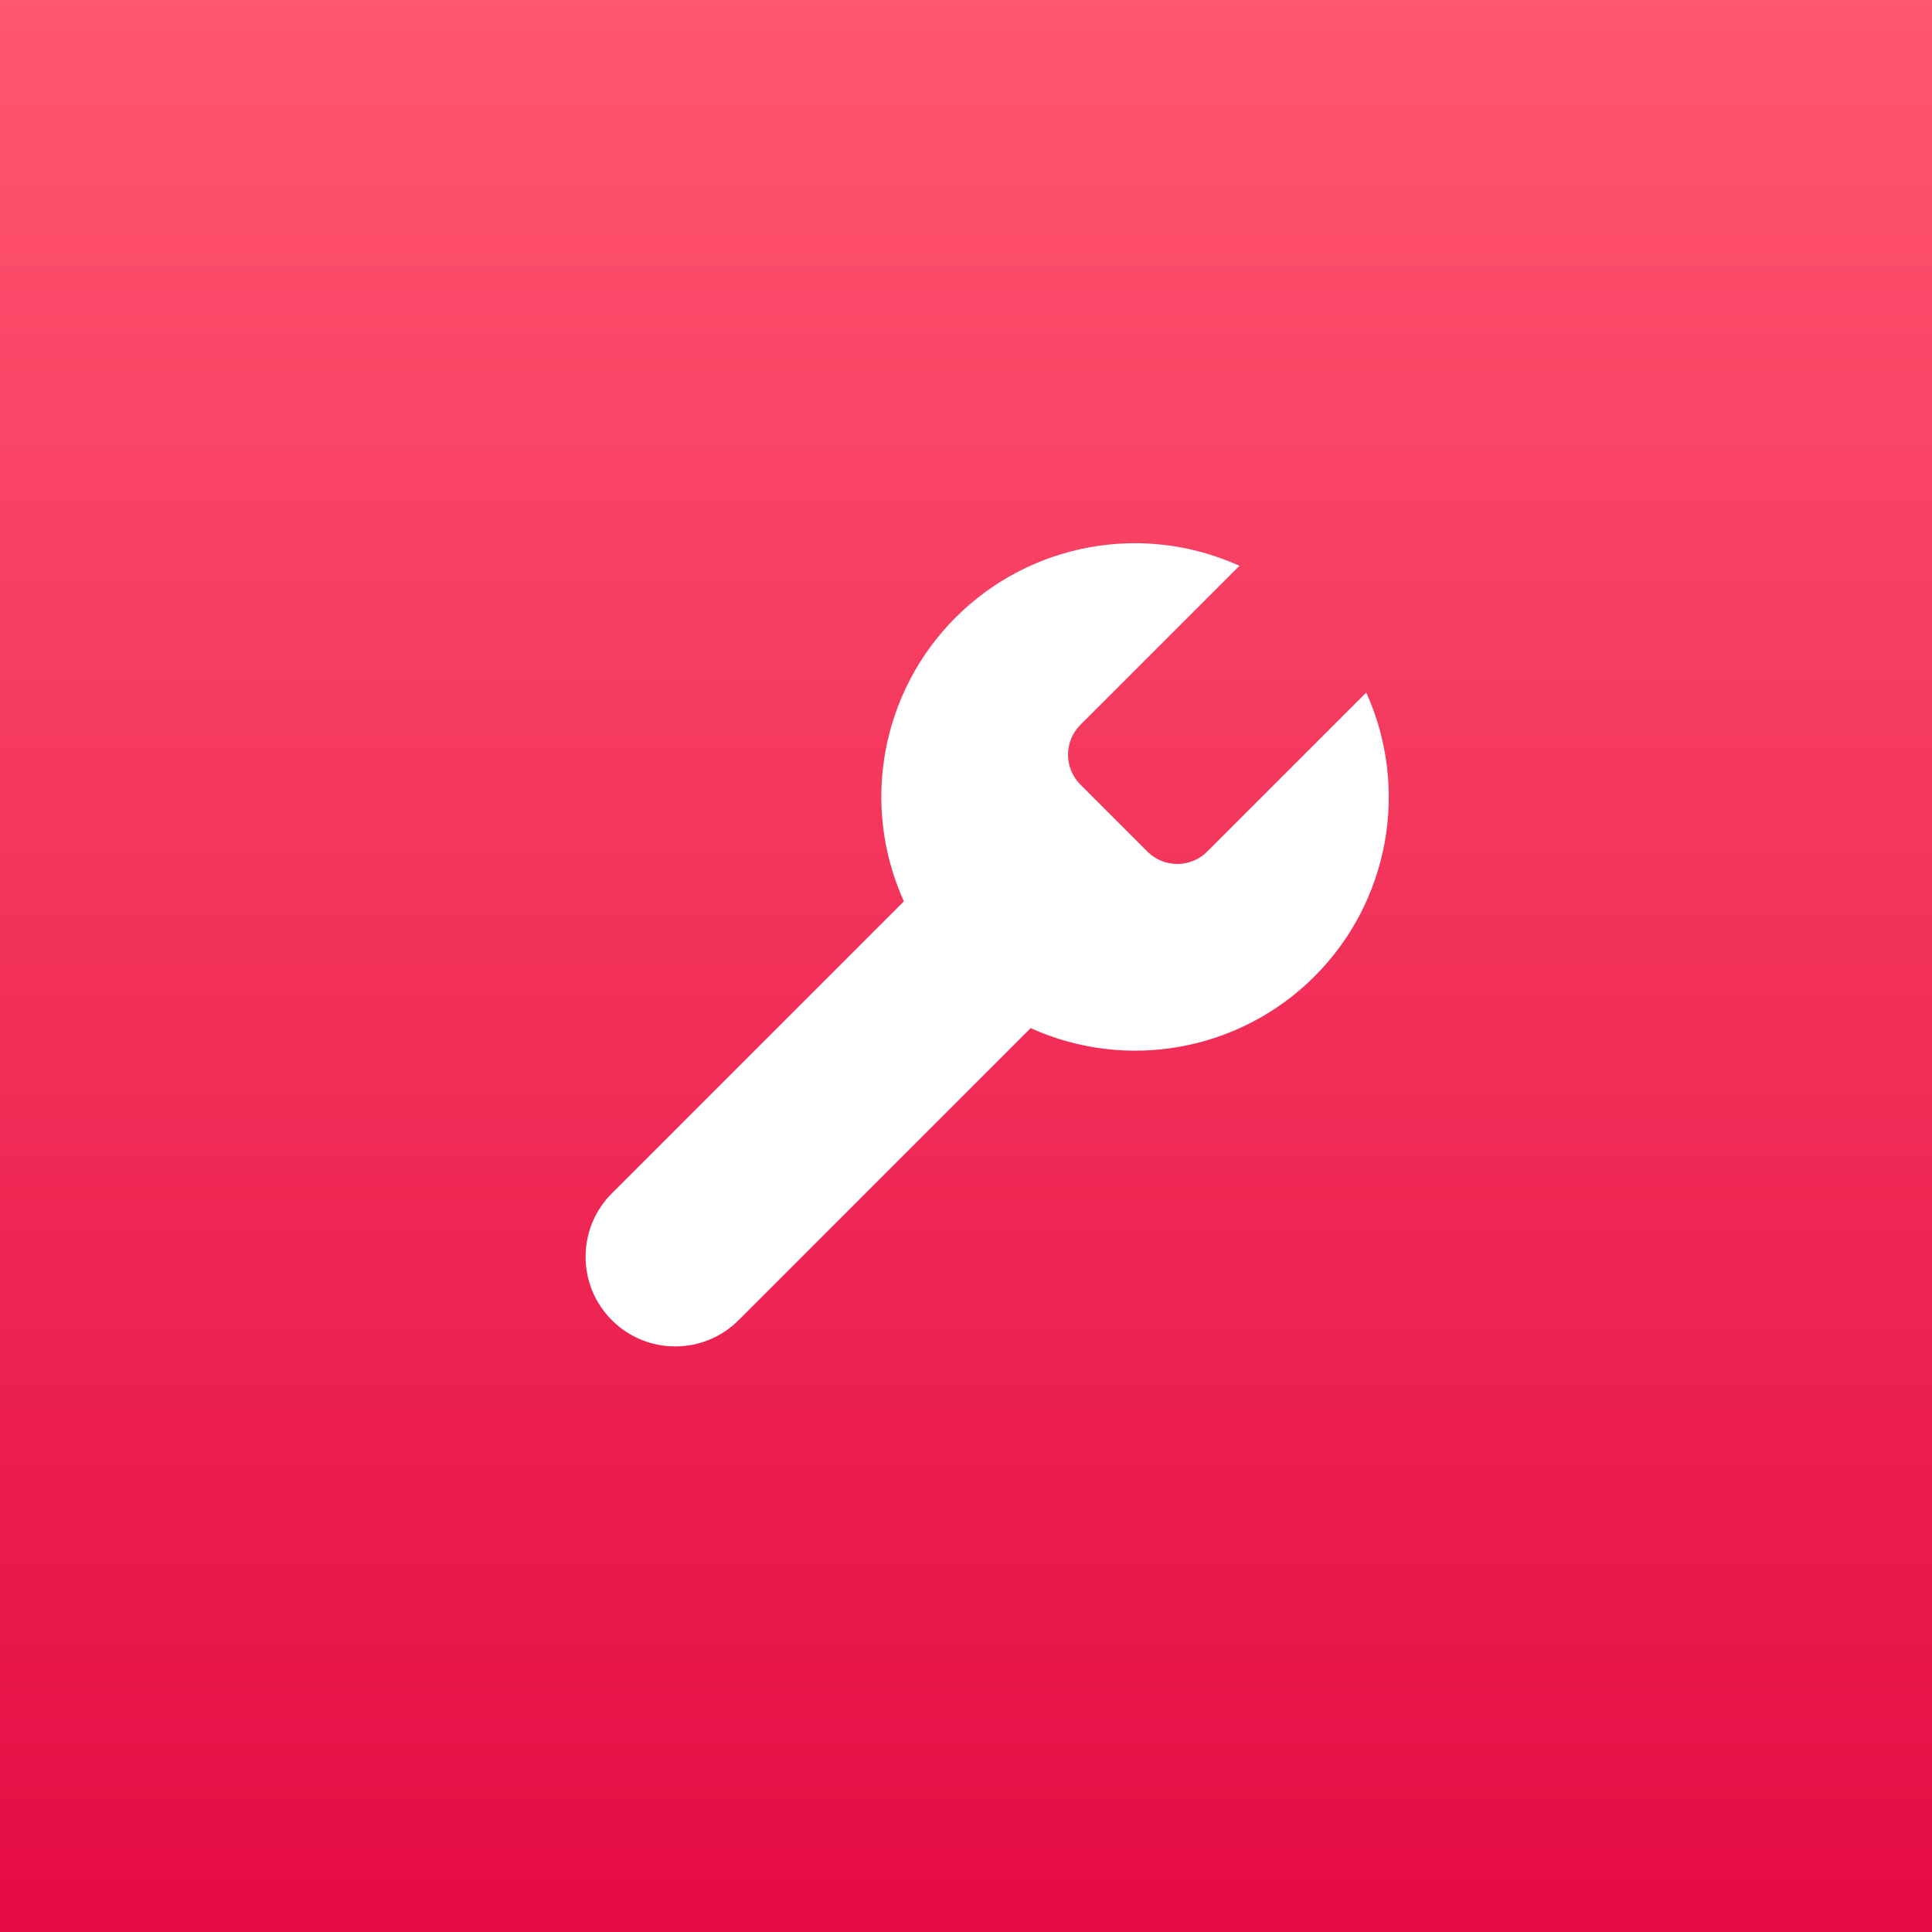
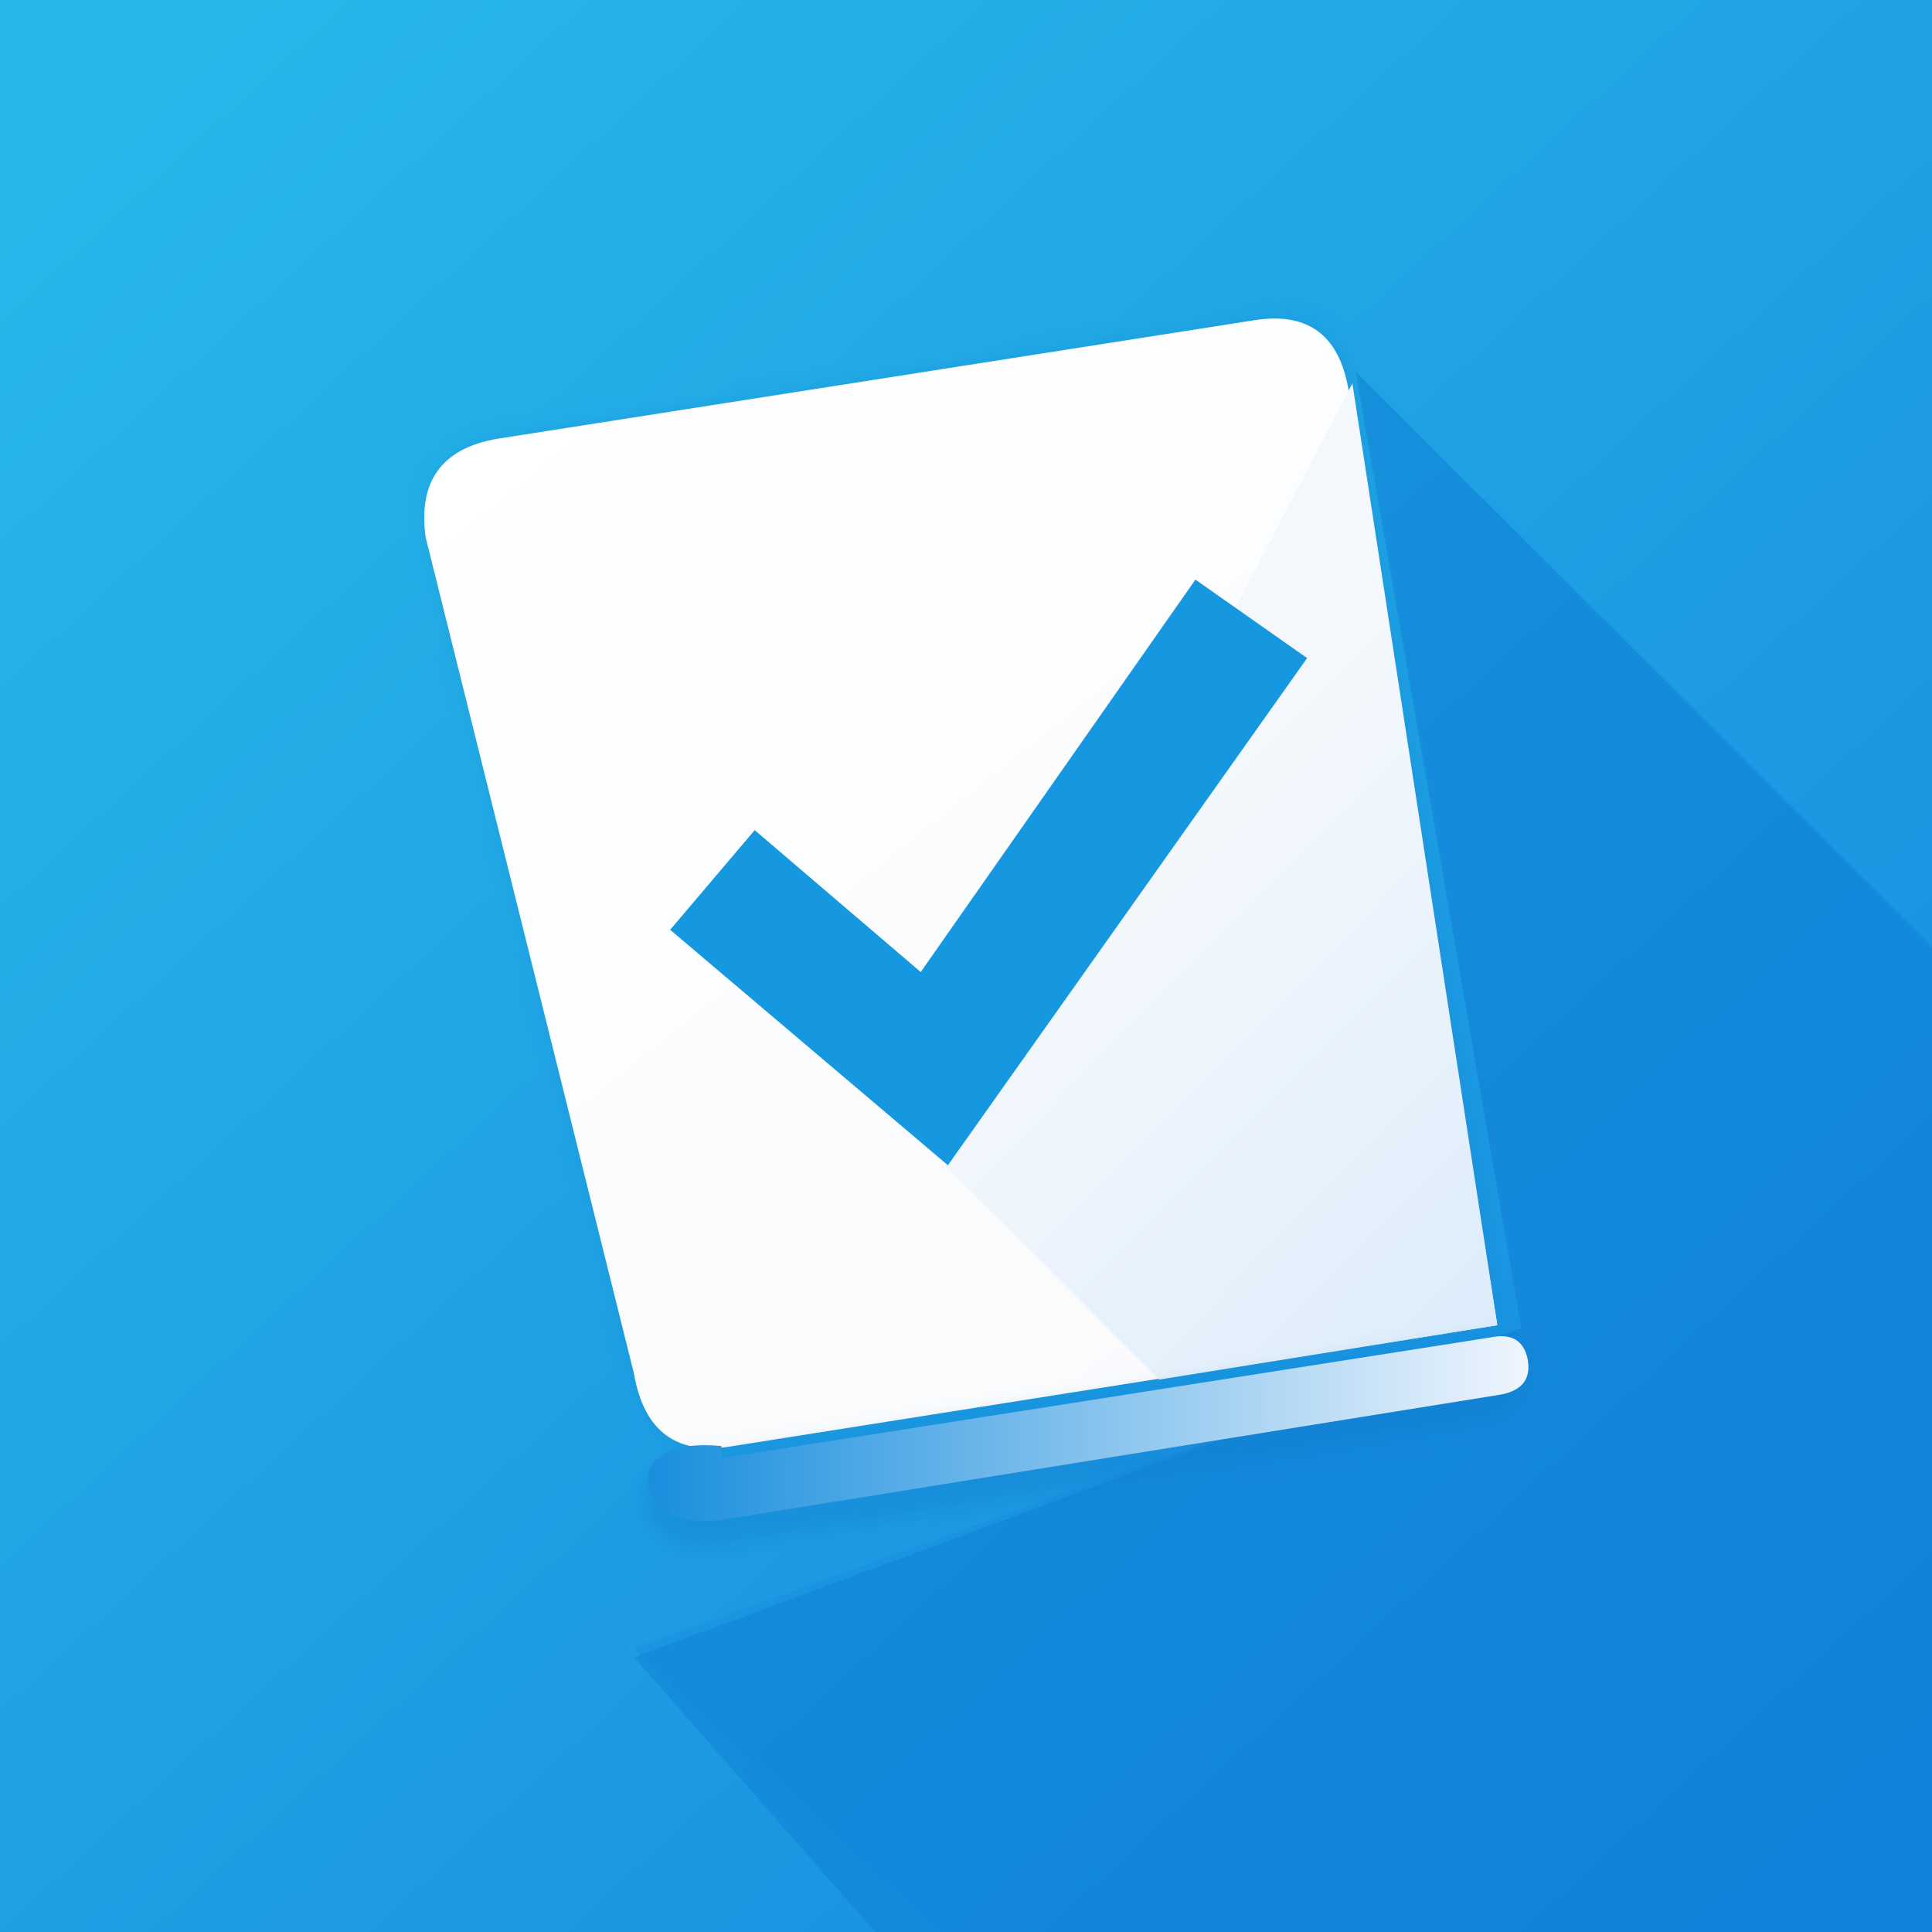
- <svg xmlns="http://www.w3.org/2000/svg" viewBox="0 0 512 512" role="img" aria-label="Logbook">
+ <svg xmlns="http://www.w3.org/2000/svg" width="640" height="640" viewBox="192 192 640 640" role="img" aria-labelledby="title desc">
  <defs>
-     <linearGradient id="bg" x1="0" y1="0" x2="0" y2="1">
-       <stop offset="0" stop-color="#ff5670" />
-       <stop offset="1" stop-color="#e50b43" />
+     <linearGradient id="blue" x1="230" y1="205" x2="797" y2="822" gradientUnits="userSpaceOnUse">
+       <stop offset="0" stop-color="#27b8e9" />
+       <stop offset="1" stop-color="#1689df" />
    </linearGradient>
+     <linearGradient id="paper" x1="349" y1="310" x2="675" y2="716" gradientUnits="userSpaceOnUse">
+       <stop offset="0" stop-color="#fff" />
+       <stop offset="1" stop-color="#f7f9fc" />
+     </linearGradient>
+     <linearGradient id="fold" x1="537" y1="504" x2="680" y2="646" gradientUnits="userSpaceOnUse">
+       <stop offset="0" stop-color="#f4f8fc" />
+       <stop offset="1" stop-color="#dcecfb" />
+     </linearGradient>
+     <linearGradient id="line" x1="402" y1="693" x2="698" y2="693" gradientUnits="userSpaceOnUse">
+       <stop stop-color="#168ddd" />
+       <stop offset="1" stop-color="#eff5fd" />
+     </linearGradient>
+     <filter id="soft" x="-15%" y="-15%" width="130%" height="130%">
+       <feGaussianBlur stdDeviation="3" />
+     </filter>
+     <clipPath id="tileClip">
+       <rect x="192" y="192" width="640" height="640" />
+     </clipPath>
  </defs>
-   <rect width="512" height="512" fill="url(#bg)" />
-   <g transform="translate(121.6 121.6) scale(11.2)" fill="#fff">
-     <path d="M14.7 6.3a1 1 0 0 0 0 1.4l1.6 1.6a1 1 0 0 0 1.4 0l3.77-3.77a6 6 0 0 1-7.94 7.94l-6.91 6.91a2.12 2.12 0 0 1-3-3l6.91-6.91a6 6 0 0 1 7.94-7.94l-3.76 3.76z" />
+   <rect x="192" y="192" width="640" height="640" fill="url(#blue)" />
+   <g clip-path="url(#tileClip)">
+     <path d="M641 315 835 509v347H503L402 741l294-109z" fill="#0878ce" opacity=".36" />
+     <path d="M642 316 832 505v328H503L402 738l294-106z" fill="#117fda" opacity=".22" />
  </g>
+   <path d="M334 371Q330 342 359 337l250-39q27-4 31 25l49 307-254 41q-27 4-32-24z" fill="#0873bf" opacity=".22" filter="url(#soft)" />
+   <path d="M333 370Q329 341 359 337l249-39q27-4 31 25l49 308-253 40q-28 5-33-24z" fill="url(#paper)" />
+   <path d="M640 319 688 631 576 649 505 578z" fill="url(#fold)" />
+   <path d="m414 500 28-33 55 47 91-130 37 26-119 168z" fill="#1598df" />
+   <path d="M432 675 686 635q15-3 13 12t-17 17l-249 40q-20 3-26-8t5-18q5-3 20-3z" fill="#0b75c9" opacity=".30" filter="url(#soft)" />
+   <path d="M431 675 686 635q10-2 12 7 2 10-9 12l-255 41q-17 3-24-5-8-11 3-17 6-3 18-2z" fill="url(#line)" />
</svg>
